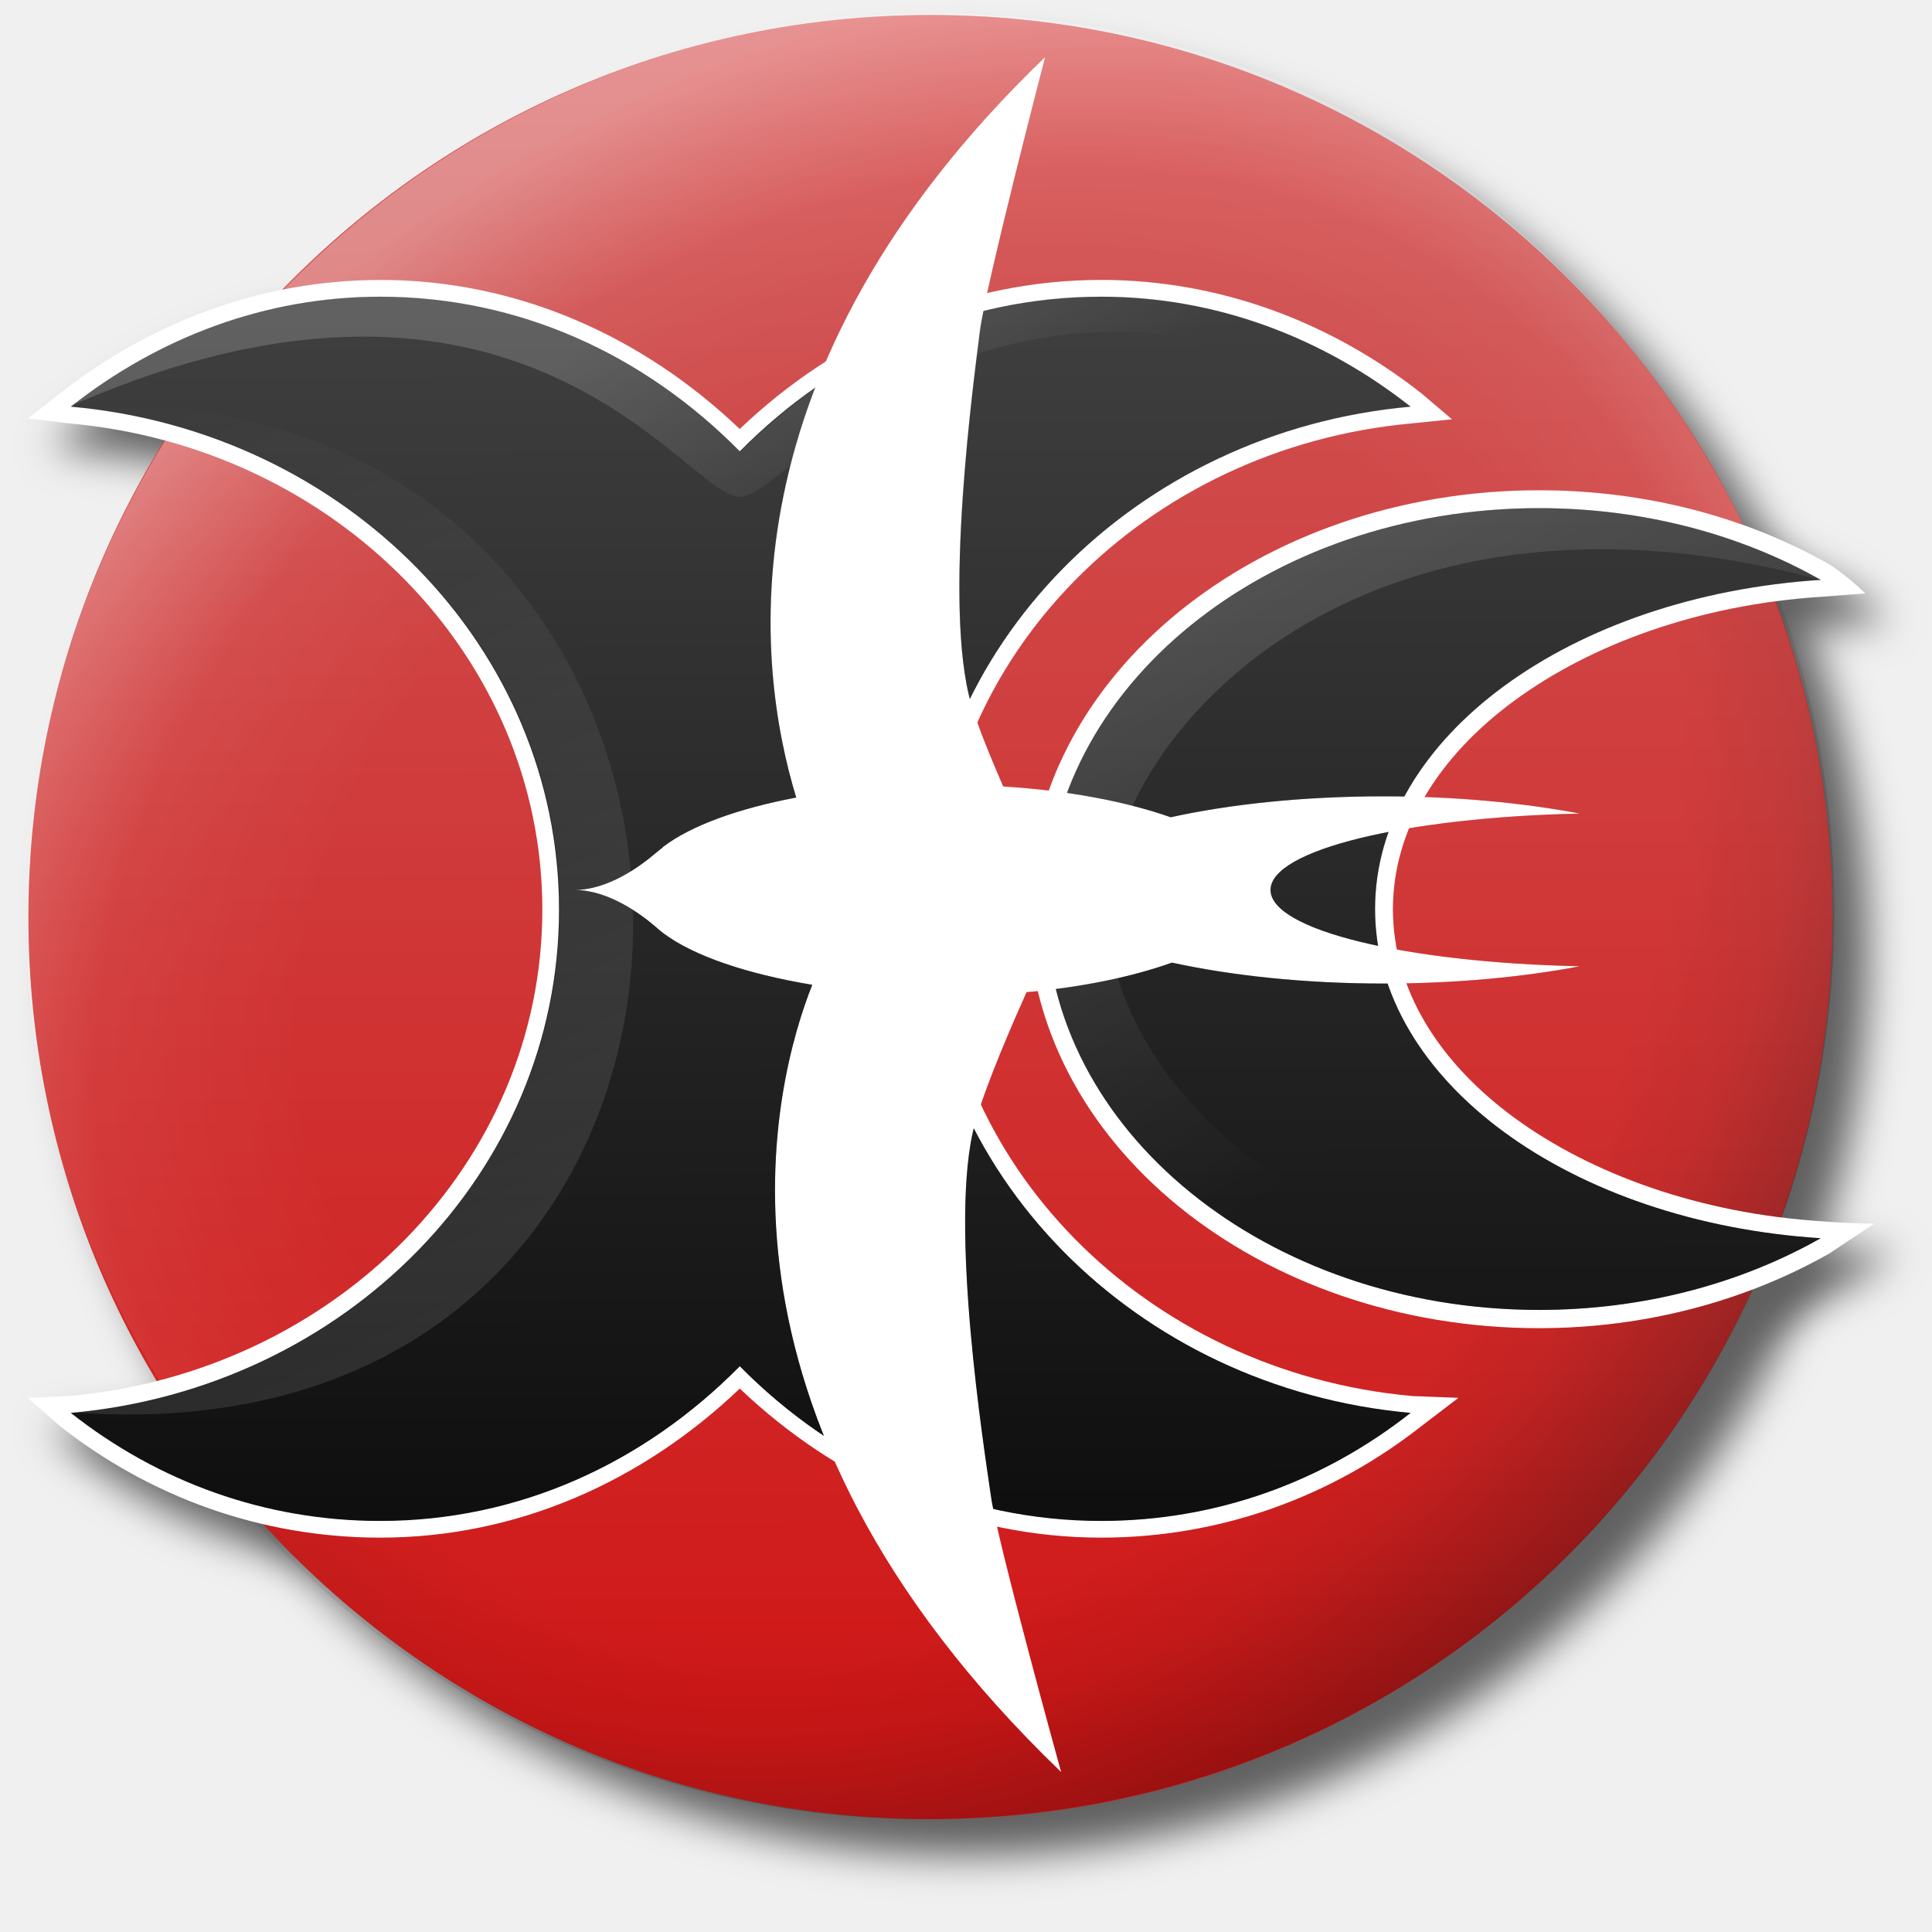
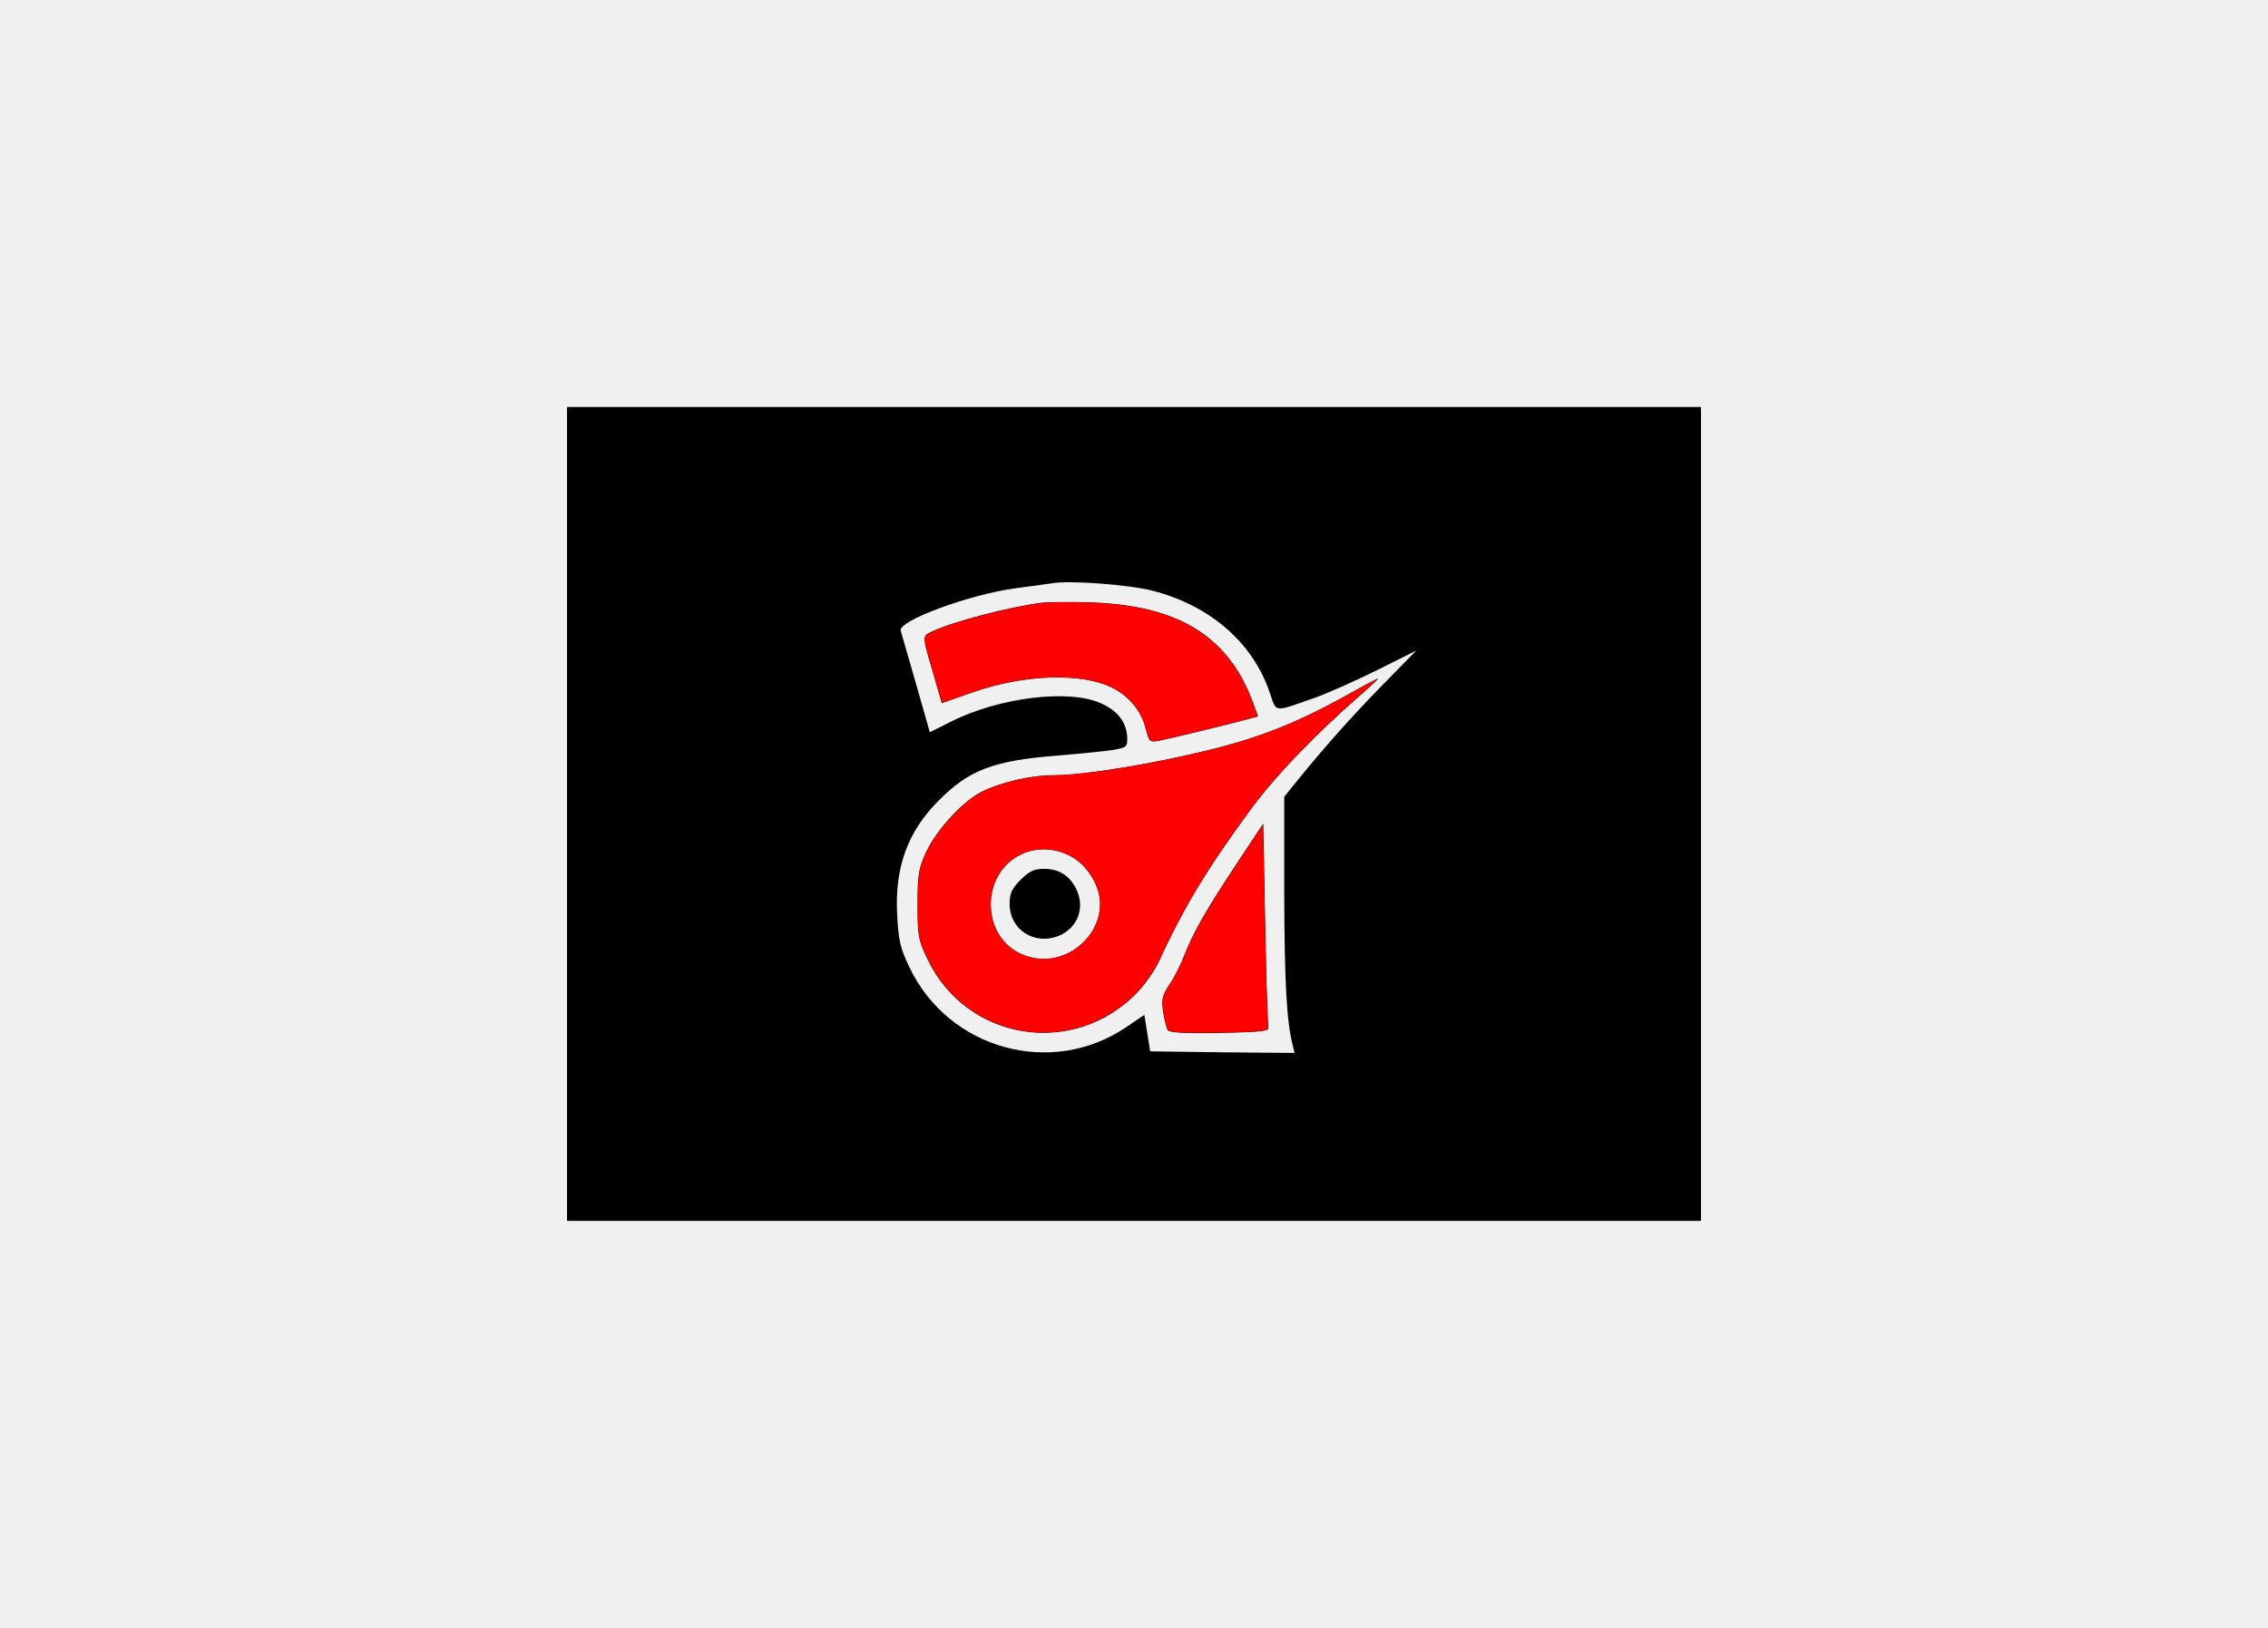
- <svg xmlns="http://www.w3.org/2000/svg" xmlns:xlink="http://www.w3.org/1999/xlink" width="267" height="267" id="svg6431" version="1.1" style="display:inline;enable-background:new" viewBox="0 -14.8 272 272">
-   <defs id="defs6433">
-     <linearGradient id="linearGradient3737">
-       <stop style="stop-color:#000000;stop-opacity:1;" offset="0" id="stop3739" />
-       <stop style="stop-color:#ffffff;stop-opacity:1;" offset="1" id="stop3741" />
-     </linearGradient>
-     <linearGradient id="linearGradient5077">
-       <stop style="stop-color:#fffeff;stop-opacity:1;" offset="0" id="stop5079" />
-       <stop style="stop-color:#fffeff;stop-opacity:0;" offset="1" id="stop5081" />
-     </linearGradient>
-     <linearGradient id="linearGradient5091">
-       <stop style="stop-color:#fffeff;stop-opacity:1;" offset="0" id="stop5093" />
-       <stop style="stop-color:#fffeff;stop-opacity:0;" offset="1" id="stop5095" />
-     </linearGradient>
-     <linearGradient id="linearGradient5097">
-       <stop style="stop-color:#fffeff;stop-opacity:1;" offset="0" id="stop5099" />
-       <stop style="stop-color:#fffeff;stop-opacity:0;" offset="1" id="stop5101" />
-     </linearGradient>
-     <linearGradient xlink:href="#linearGradient5097" id="linearGradient6720" gradientUnits="userSpaceOnUse" gradientTransform="matrix(2.763134,0,0,2.821533,-909.8943,337.7867)" x1="354.729" y1="231.96" x2="331.811" y2="182.338" />
-     <linearGradient xlink:href="#linearGradient5091" id="linearGradient6722" gradientUnits="userSpaceOnUse" gradientTransform="matrix(2.763134,0,0,2.821533,-909.8943,337.7867)" x1="362.675" y1="176.071" x2="371.379" y2="189.978" />
-     <linearGradient xlink:href="#linearGradient5077" id="linearGradient6724" gradientUnits="userSpaceOnUse" gradientTransform="matrix(8.394934,0,0,8.394951,-5.622329,-7776.198)" spreadMethod="pad" x1="20.249" y1="1029.575" x2="25.564" y2="1038.782" />
-     <radialGradient id="radialGradient5029-1" gradientUnits="userSpaceOnUse" cx="47.25" cy="82.5" r="3.78" fx="47.25" fy="82.5" gradientTransform="matrix(0.205043,0,0,0.205043,63.39111,1005.405)">
-       <stop offset="0.286" style="stop-color:#000000;stop-opacity:0;" id="stop5031-7" />
-       <stop id="stop4671-4" style="stop-color:#000000;stop-opacity:0;" offset="0.7" />
-       <stop offset="0.8" style="stop-color:#000000;stop-opacity:0.196;" id="stop3766" />
-       <stop offset="1.00" style="stop-color: rgb(0, 0, 0);" id="stop5033-0" />
-     </radialGradient>
-     <radialGradient r="15.977" fy="15.935" fx="15.977" cy="15.935" cx="15.977" gradientTransform="matrix(8.011541,-6.391535,5.190444,6.50602,-83.45232,125.4452)" gradientUnits="userSpaceOnUse" id="radialGradient3106" xlink:href="#radialGradient5029-1" />
-     <radialGradient id="radialGradient5021-4" gradientUnits="userSpaceOnUse" cx="47.25" cy="82.5" r="3.78" fx="47.25" fy="82.5" gradientTransform="matrix(0.205043,0,0,0.205043,63.39111,1005.405)">
-       <stop offset="0" style="stop-color:#ffffff;stop-opacity:0;" id="stop5025-8" />
-       <stop id="stop3768" style="stop-color:#ffffff;stop-opacity:0;" offset="0.6" />
-       <stop id="stop3721-8" style="stop-color:#ffffff;stop-opacity:0.196;" offset="0.8" />
-       <stop id="stop3719-2" style="stop-color:#ffffff;stop-opacity:1;" offset="1" />
-     </radialGradient>
-     <radialGradient r="15.977" fy="-13.203" fx="26.492" cy="-13.203" cx="26.492" gradientTransform="matrix(4.322631,6.019453,-7.667295,5.505988,-92.44255,40.33294)" gradientUnits="userSpaceOnUse" id="radialGradient3743" xlink:href="#radialGradient5021-4" />
-     <filter id="filter3765" style="color-interpolation-filters:sRGB">
-       <feBlend mode="lighten" in2="BackgroundImage" id="feBlend3767" />
-     </filter>
-     <filter id="filter3884" style="color-interpolation-filters:sRGB">
-       <feBlend mode="multiply" in2="BackgroundImage" id="feBlend3886" />
-     </filter>
-     <linearGradient xlink:href="#linearGradient3737" id="linearGradient3743" x1="131.902" y1="267" x2="131.221" y2="0" gradientUnits="userSpaceOnUse" />
-     <filter id="filter3905">
-       <feGaussianBlur stdDeviation="1.012" id="feGaussianBlur3907" />
-     </filter>
-     <filter id="filter3909">
-       <feGaussianBlur stdDeviation="0.356" id="feGaussianBlur3911" />
-     </filter>
-     <filter id="filter3913">
-       <feGaussianBlur stdDeviation="1.012" id="feGaussianBlur3915" />
-     </filter>
-     <filter id="filter3917">
-       <feGaussianBlur stdDeviation="2.827" id="feGaussianBlur3919" />
-     </filter>
-   </defs>
-   <g id="layer4" style="display:inline;opacity:0.6;filter:url(#filter3884)" transform="translate(2.999992,-13.68749)">
-     <g transform="matrix(2.763134,0,0,2.821533,-904.7377,-450.5755)" id="g28-4-8" style="display:inline;fill:#ffffff;fill-opacity:1;stroke:none;filter:url(#filter3905)">
-       <g id="g30-9-2" style="fill:#ffffff;fill-opacity:1;stroke:none" />
-       <g id="g34-2-0" style="fill:#ffffff;fill-opacity:1;stroke:none" />
-       <g id="g34-8-4-2" style="fill:#ffffff;fill-opacity:1;stroke:none" />
-     </g>
-     <circle style="display:inline;fill:#000000;fill-opacity:1;fill-rule:nonzero;stroke:none;filter:url(#filter3909);enable-background:new" id="path5438-7" transform="matrix(7.948951,0,0,7.948951,5.957061,6.435168)" cx="15.977" cy="15.935" r="15.977" />
-     <g transform="matrix(2.763134,0,0,2.821533,-906.7377,-454.5755)" id="g28-4-1" style="display:inline;fill:#000000;fill-opacity:1;stroke:none;filter:url(#filter3913);enable-background:new">
-       <g id="g30-9-26" style="fill:#000000;fill-opacity:1;stroke:none">
-         <path style="fill:#000000;fill-opacity:1" d="m 406.625,186.594 c -14.264,0 -26.031,9.25 -26.031,20.906 0,11.655 11.767,20.906 26.031,20.906 5.484,0 10.576,-1.387 14.781,-3.719 0,0 2.297,-1.497 2.297,-1.497 -1.381,-0.012 -2.66,-0.118 -2.66,-0.118 -6.222,-0.391 -11.756,-2.356 -15.669,-5.166 -3.913,-2.81 -6.188,-6.464 -6.188,-10.406 0,-3.942 2.274,-7.589 6.188,-10.406 3.913,-2.818 9.435,-4.795 15.656,-5.185 0,0 2.228,-0.166 2.228,-0.166 -1.082,-1.014 -1.853,-1.461 -1.853,-1.461 -4.209,-2.333 -9.3,-3.688 -14.781,-3.688 z" id="path4602-0" />
-       </g>
-       <g id="g34-2-4" style="fill:#000000;fill-opacity:1;stroke:none" />
-       <g id="g34-8-4-9" style="fill:#000000;fill-opacity:1;stroke:none" />
-     </g>
-     <path style="display:inline;fill:#000000;fill-opacity:1;filter:url(#filter3917);enable-background:new" d="m 53.675,42.299 c -16.747,0 -32.402,5.974 -45.123,16.002 0,0 -4.422,3.487 -4.422,3.487 0,0 5.734,0.705 5.734,0.705 37.502,3.35 66.635,32.798 66.635,68.471 0,35.679 -29.132,65.119 -66.635,68.472 0,0 -5.796,0.269 -5.796,0.269 0,0 4.484,3.931 4.484,3.931 12.737,10.036 28.402,15.741 45.123,15.741 19.353,0 36.974,-7.956 50.632,-20.987 13.689,13.052 31.532,20.987 50.894,20.987 16.72,0 32.383,-5.701 45.123,-15.741 0,0 5.175,-3.946 5.175,-3.946 0,0 -6.487,-0.252 -6.487,-0.252 -37.504,-3.352 -66.897,-32.8 -66.897,-68.472 0,-35.662 29.394,-65.123 66.897,-68.471 0,0 5.575,-0.571 5.575,-0.571 0,0 -4.263,-3.624 -4.263,-3.624 -12.723,-10.024 -28.376,-16.002 -45.123,-16.002 -19.362,0 -37.205,7.934 -50.894,20.987 C 90.65,50.253 73.028,42.299 53.675,42.299 v 8.39e-4 z" id="path4484-4" />
+ <svg xmlns="http://www.w3.org/2000/svg" version="1.0" width="351pt" height="252pt" viewBox="0 0 351 252" preserveAspectRatio="xMidYMid meet" id="svg24">
+   <defs id="defs28" />
+   <g transform="matrix(0.05,0,0,-0.05,87.75,189)" id="g22" style="fill:#000000;stroke:none">
+     <path d="M 0,1260 V 0 H 1755 3510 V 1260 2520 H 1755 0 Z m 1813,691 c 178,-46 310,-161 362,-315 22,-63 9,-62 135,-18 41,14 130,54 197,87 l 122,61 -104,-106 c -97,-99 -183,-196 -268,-301 l -37,-46 v -299 c 1,-271 7,-395 26,-469 l 6,-25 -223,2 -224,3 -9,57 -9,56 -56,-38 c -231,-157 -550,-69 -671,185 -28,58 -34,83 -38,162 -8,147 32,258 128,354 95,96 170,124 370,140 74,6 153,14 175,18 37,7 40,9 39,39 -3,47 -29,81 -82,105 -99,44 -314,18 -463,-57 l -66,-33 -43,151 c -24,83 -45,156 -47,163 -11,30 213,113 357,132 47,6 96,13 110,15 55,10 239,-4 313,-23 z" id="path12" />
+     <path d="m 1470,1914 c -103,-13 -281,-60 -342,-90 -30,-15 -30,-8 13,-155 l 19,-66 94,33 c 162,57 341,62 435,14 51,-26 89,-72 102,-125 11,-42 12,-44 43,-38 28,5 229,54 283,69 l 22,6 -18,49 c -77,202 -232,295 -501,304 -63,2 -131,1 -150,-1 z" id="path14" />
+     <path d="m 2430,1637 c -159,-90 -280,-139 -439,-178 -177,-44 -391,-79 -483,-79 -73,0 -163,-21 -226,-52 -58,-30 -137,-116 -170,-185 -24,-52 -27,-70 -27,-163 0,-97 2,-110 31,-170 121,-253 451,-306 648,-104 24,25 55,69 68,97 77,168 152,292 288,476 75,101 189,220 330,344 36,31 63,56 60,56 -3,0 -39,-19 -80,-42 z m -864,-512 c 47,-28 84,-90 84,-143 0,-104 -102,-187 -204,-168 -86,16 -139,87 -134,178 9,130 141,199 254,133 z" id="path16" />
+     <path d="m 1404,1056 c -27,-27 -34,-42 -34,-74 0,-81 77,-130 153,-99 59,25 82,89 52,147 -21,40 -53,60 -98,60 -31,0 -46,-7 -73,-34 z" id="path18" />
+     <path d="m 2074,1108 c -95,-144 -135,-213 -163,-285 -11,-29 -32,-71 -47,-92 -22,-33 -24,-46 -19,-83 4,-25 10,-50 14,-57 5,-8 51,-11 162,-9 131,3 153,5 150,18 -2,8 -7,153 -10,323 l -6,307 z" id="path20" />
  </g>
-   <g id="layer3" style="display:inline" transform="translate(2.999992,194.3125)">
-     <circle style="display:inline;fill:#d01717;fill-opacity:1;fill-rule:nonzero;stroke:none" id="path5438" transform="matrix(7.948951,0,0,7.948951,1,-206.6648)" cx="15.977" cy="15.935" r="15.977" />
-   </g>
-   <g id="layer2" style="display:inline;opacity:0.343" transform="translate(2.999992,-13.68749)">
-     <path style="display:inline;fill:url(#radialGradient3106);fill-opacity:1;fill-rule:nonzero;stroke:none" d="M 25.6,204.562 C 48.989,235.165 85.765,255 127.256,255 c 71.656,0 128,-57.308 128,-128 0,-18.439 -3.981,-35.911 -11,-51.75 z" id="path4663" />
-     <path style="display:inline;fill:url(#radialGradient3743);fill-opacity:1;fill-rule:nonzero;stroke:none" d="M 27.915,205.591 244.258,76.664 C 223.598,31.588 181.053,0.8 128.8,0.8 58.108,0.8 0.8,58.107 0.8,128.799 c 0,29.201 10.654,55.254 27.115,76.791 z" id="path5438-17" />
-   </g>
-   <g id="layer10" style="display:inline" transform="translate(2.999992,-13.68749)">
-     <g transform="matrix(2.763134,0,0,2.821533,-909.8943,-458.5755)" id="g28-4" style="display:inline;fill:#ffffff;fill-opacity:1;stroke:none">
-       <g id="g30-9" style="fill:#ffffff;fill-opacity:1;stroke:none">
-         <path style="fill:#ffffff;fill-opacity:1" d="m 406.625,186.594 c -14.264,0 -26.031,9.25 -26.031,20.906 0,11.655 11.767,20.906 26.031,20.906 5.484,0 10.576,-1.387 14.781,-3.719 0,0 2.297,-1.497 2.297,-1.497 -1.381,-0.012 -2.66,-0.118 -2.66,-0.118 -6.222,-0.391 -11.756,-2.356 -15.669,-5.166 -3.913,-2.81 -6.188,-6.464 -6.188,-10.406 0,-3.942 2.274,-7.589 6.188,-10.406 3.913,-2.818 9.435,-4.795 15.656,-5.185 0,0 2.228,-0.166 2.228,-0.166 -1.082,-1.014 -1.853,-1.461 -1.853,-1.461 -4.209,-2.333 -9.3,-3.688 -14.781,-3.688 z" id="path4602" />
-       </g>
-       <g id="g34-2" style="fill:#ffffff;fill-opacity:1;stroke:none" />
-       <g id="g34-8-4" style="fill:#ffffff;fill-opacity:1;stroke:none" />
-     </g>
-     <path transform="matrix(8.394934,0,0,8.394951,-5.622329,-8572.56)" style="display:inline;fill:#ffffff;fill-opacity:1" d="m 6.688,1025.719 c -1.995,0 -3.86,0.712 -5.375,1.906 0,0 -0.527,0.415 -0.527,0.415 0,0 0.683,0.084 0.683,0.084 4.467,0.399 7.938,3.907 7.938,8.156 0,4.25 -3.47,7.757 -7.938,8.156 0,0 -0.69,0.032 -0.69,0.032 0,0 0.534,0.468 0.534,0.468 1.517,1.196 3.383,1.875 5.375,1.875 2.305,0 4.404,-0.948 6.031,-2.5 1.631,1.555 3.756,2.5 6.062,2.5 1.992,0 3.857,-0.679 5.375,-1.875 0,0 0.616,-0.47 0.616,-0.47 0,0 -0.773,-0.03 -0.773,-0.03 -4.467,-0.399 -7.969,-3.907 -7.969,-8.156 0,-4.248 3.501,-7.757 7.969,-8.156 0,0 0.664,-0.068 0.664,-0.068 0,0 -0.508,-0.432 -0.508,-0.432 -1.516,-1.194 -3.38,-1.906 -5.375,-1.906 -2.306,0 -4.432,0.945 -6.062,2.5 -1.627,-1.552 -3.726,-2.5 -6.031,-2.5 v 10e-5 z" id="path4484" />
-   </g>
-   <g id="layer1" transform="translate(2.999992,-810.0497)" style="display:inline">
-     <g style="fill:#000000" id="g30" transform="matrix(2.763134,0,0,2.821533,-909.8943,337.7867)">
-       <path id="path32" d="m 398.274,207.492 c 0,-8.577 9.966,-15.625 22.708,-16.425 -4.068,-2.255 -9.011,-3.578 -14.346,-3.578 -13.878,0 -25.129,8.955 -25.129,20.003 0,11.046 11.251,20.003 25.129,20.003 5.334,0 10.278,-1.323 14.346,-3.578 -12.742,-0.801 -22.708,-7.848 -22.708,-16.425 z" style="fill:#000000" />
-     </g>
-     <path transform="matrix(8.394934,0,0,8.394951,-5.622329,-7776.198)" style="fill:#000000" id="path7570" d="m 6.688,1026 c -1.926,0 -3.718,0.685 -5.188,1.844 4.603,0.411 8.188,4.032 8.188,8.437 0,4.406 -3.584,8.026 -8.188,8.438 1.469,1.158 3.261,1.812 5.188,1.812 2.324,0 4.425,-0.968 6.031,-2.594 1.606,1.626 3.738,2.594 6.062,2.594 1.926,0 3.718,-0.654 5.188,-1.812 -4.603,-0.411 -8.219,-4.031 -8.219,-8.438 0,-4.406 3.615,-8.027 8.219,-8.437 -1.47,-1.158 -3.261,-1.844 -5.188,-1.844 -2.324,0 -4.457,0.968 -6.062,2.594 C 11.113,1026.968 9.012,1026 6.688,1026 Z" />
-   </g>
-   <g style="display:inline;opacity:0.323" transform="translate(2.999992,-810.0497)" id="g3651">
-     <path id="path3659" d="m 6.944,852.396 c 19.323,1.727 36.538,10.189 48.923,22.843 12.385,12.655 19.939,29.5 19.939,47.995 0,18.495 -7.554,35.341 -19.939,47.994 C 43.482,983.881 26.266,992.344 6.944,994.071 60.574,998.228 86.554,961.466 86.136,924.336 85.719,887.205 58.904,849.707 6.944,852.396 Z" style="opacity:0.5;fill:url(#linearGradient6720);fill-opacity:1" />
-     <path id="path3661" d="m 195.533,852.396 c -12.337,-9.721 -27.336,-15.426 -43.508,-15.426 -19.51,0 -37.308,8.293 -50.789,21.941 -13.481,-13.649 -31.276,-21.941 -50.786,-21.941 -16.173,0 -31.171,5.703 -43.506,15.426 63.661,-27.857 86.738,12.807 94.17,12.807 7.91,0 31.887,-42.276 94.419,-12.807 z" style="opacity:0.6;fill:url(#linearGradient6722);fill-opacity:1" />
-     <path id="path3663" d="m 152.863,923.233 c 0,-24.201 35.268,-63.815 100.472,-46.344 -11.24,-6.363 -24.899,-10.095 -39.64,-10.095 -38.347,0 -69.435,25.267 -69.435,56.44 0,31.166 31.088,56.439 69.435,56.439 14.739,0 28.4,-3.733 39.64,-10.096 -61.788,16.557 -100.472,-18.979 -100.472,-46.343 z" style="opacity:0.6;fill:url(#linearGradient6724);fill-opacity:1;stroke:none" />
-   </g>
-   <g id="layer7" style="display:inline" transform="translate(2.999992,-13.68749)">
-     <g transform="matrix(2.763134,0,0,2.756176,-909.8943,-443.5479)" id="g46" style="display:inline;fill:#ffffff;fill-opacity:1;stroke:none">
-       <path style="fill:#ffffff;fill-opacity:1;stroke:none" d="m 26.781,1.25 c -8.25,7.927 -7.333,15.43 -6.312,18.781 -1.491,0.282 -2.677,0.718 -3.375,1.25 -0.011,0.008 -0.021,0.023 -0.031,0.031 -0.02,0.019 -0.058,0.041 -0.156,0.125 -0.36,0.309 -1.192,0.938 -2.062,0.938 0.871,0 1.703,0.628 2.062,0.938 0.059,0.054 0.119,0.104 0.188,0.156 0.764,0.576 2.111,1.034 3.781,1.312 -0.956,2.406 -3.246,10.775 6.312,19.969 0,0 -1.62,-5.853 -1.781,-7 C 25.245,36.603 24.319,30.792 25,28.312 c 0.277,-1.011 1.022,-2.699 1.312,-3.344 1.435,-0.129 2.695,-0.395 3.688,-0.75 1.486,0.324 3.325,0.531 5.375,0.531 1.845,0 3.562,-0.17 4.969,-0.438 C 35.937,24.218 32.5,23.392 32.5,22.375 c 0,-1.017 3.437,-1.842 7.844,-1.938 C 38.937,20.17 37.22,20 35.375,20 c -2.064,0 -3.915,0.203 -5.406,0.531 -1.122,-0.394 -2.583,-0.679 -4.25,-0.781 -0.322,-0.746 -0.654,-1.551 -0.812,-2.094 C 24.18,15.164 24.986,9.363 25.125,8.219 25.266,7.075 26.781,1.25 26.781,1.25 Z" id="swift" transform="matrix(2.008585,0,0,2.013655,327.6683,160.9288)" />
-     </g>
-   </g>
-   <g id="layer5" style="display:inline;opacity:0.3;filter:url(#filter3765)" transform="translate(0,-16.68749)">
-     <path style="display:inline;fill:url(#linearGradient3743);fill-opacity:1;fill-rule:nonzero;stroke:none" d="M 131,4 C 95.183,4 62.838,18.837 39.75,42.688 28.237,44.988 17.565,50.092 8.406,57.312 l -4.438,3.469 5.75,0.719 c 4.623,0.413 9.108,1.237 13.438,2.406 C 11.013,83.378 4,106.362 4,131 c 0,23.89 6.592,46.226 18.062,65.312 -3.991,1.015 -8.109,1.746 -12.344,2.125 l -5.812,0.281 4.5,3.906 c 8.447,6.655 18.18,11.399 28.656,13.844 C 60.292,241.991 93.77,258 131,258 c 51.425,0 95.715,-30.577 115.688,-74.531 3.793,-1.439 7.406,-3.166 10.812,-5.094 l 6.344,-4.219 c -3.817,-0.034 -7.344,-0.312 -7.344,-0.312 -1.947,-0.125 -3.856,-0.327 -5.75,-0.562 C 255.423,160.049 258,145.832 258,131 c 0,-15.64 -2.86,-30.601 -8.031,-44.438 2.135,-0.284 4.297,-0.515 6.5,-0.656 L 262.625,85.438 c -2.989,-2.862 -5.125,-4.125 -5.125,-4.125 -3.791,-2.146 -7.832,-4.009 -12.094,-5.531 C 224.865,33.297 181.353,4 131,4 Z" id="path5438-1" />
-     <g transform="matrix(2.763134,0,0,2.821533,-906.8943,-455.5755)" id="g28-4-7" style="display:inline;fill:#ffffff;fill-opacity:1;stroke:none">
-       <g id="g30-9-4" style="fill:#ffffff;fill-opacity:1;stroke:none" />
-       <g id="g34-2-9" style="fill:#ffffff;fill-opacity:1;stroke:none" />
-       <g id="g34-8-4-4" style="fill:#ffffff;fill-opacity:1;stroke:none" />
-     </g>
-   </g>
+   <path style="fill:#ff0000;fill-opacity:1;stroke-width:0.068" d="m 178.206,114.693 c -0.311,-0.126 -0.44,-0.409 -0.875,-1.924 -0.35,-1.219 -0.69,-2.001 -1.222,-2.811 -1.651,-2.511 -4.092,-4.012 -7.637,-4.697 -2.562,-0.495 -6.056,-0.546 -9.298,-0.136 -3.748,0.474 -5.85,1.023 -11.359,2.966 -1.755,0.619 -2.013,0.694 -2.058,0.595 -0.05,-0.11 -0.833,-2.79 -1.864,-6.381 -0.822,-2.864 -0.918,-3.592 -0.525,-3.992 0.211,-0.214 1.136,-0.665 2.236,-1.089 3.567,-1.376 10.538,-3.147 14.938,-3.796 1.886,-0.278 7.928,-0.257 11.246,0.039 7.507,0.67 12.932,2.85 16.82,6.758 1.861,1.871 3.399,4.151 4.521,6.706 0.524,1.194 1.53,3.886 1.472,3.94 -0.177,0.162 -12.245,3.145 -14.882,3.679 -1.079,0.218 -1.276,0.237 -1.513,0.142 z" id="path30" />
+   <path style="fill:#ff0000;fill-opacity:1;stroke-width:0.068" d="m 160.365,159.808 c -1.759,-0.094 -3.387,-0.406 -5.122,-0.981 -2.971,-0.985 -5.454,-2.513 -7.663,-4.718 -1.741,-1.738 -2.76,-3.179 -3.963,-5.61 -0.829,-1.673 -1.188,-2.629 -1.363,-3.623 -0.17,-0.969 -0.259,-3.461 -0.214,-5.962 0.067,-3.678 0.217,-4.533 1.169,-6.654 1.501,-3.343 5.185,-7.565 8.148,-9.336 1.798,-1.075 5.01,-2.088 8.227,-2.596 1,-0.158 1.613,-0.203 5.093,-0.371 4.878,-0.236 14.049,-1.793 22.151,-3.761 8.153,-1.981 13.889,-4.27 22.061,-8.805 2.594,-1.439 4.22,-2.299 4.264,-2.255 0.041,0.041 -0.975,0.975 -3.094,2.845 -2.909,2.568 -4.456,4.023 -7.341,6.909 -5.237,5.239 -7.492,7.922 -11.926,14.192 -4.396,6.217 -7.636,11.662 -10.393,17.468 -1.377,2.9 -1.507,3.148 -2.175,4.154 -1.69,2.547 -3.338,4.209 -5.788,5.84 -0.995,0.663 -2.975,1.675 -4.042,2.066 -2.548,0.935 -5.285,1.343 -8.03,1.196 z m 2.808,-11.512 c 1.767,-0.37 3.192,-1.146 4.52,-2.462 1.33,-1.319 2.128,-2.78 2.453,-4.498 0.13,-0.685 0.133,-2.001 0.006,-2.664 -0.475,-2.481 -2.269,-4.97 -4.415,-6.126 -0.728,-0.392 -1.628,-0.724 -2.461,-0.908 -0.929,-0.205 -2.467,-0.222 -3.34,-0.037 -3.382,0.717 -5.783,3.206 -6.481,6.72 -0.166,0.834 -0.166,2.567 0,3.401 0.362,1.82 1.079,3.211 2.261,4.386 1.199,1.192 2.739,1.955 4.552,2.256 0.731,0.121 2.159,0.088 2.906,-0.069 z" id="path32" />
+   <path style="fill:#ff0000;fill-opacity:1;stroke-width:0.068" d="m 182.829,159.835 c -0.725,-0.034 -1.569,-0.158 -1.853,-0.271 -0.252,-0.101 -0.275,-0.135 -0.436,-0.663 -0.225,-0.734 -0.491,-2.099 -0.575,-2.949 -0.122,-1.223 0.051,-1.936 0.734,-3.025 0.194,-0.31 0.51,-0.814 0.702,-1.12 0.537,-0.857 1.37,-2.57 1.977,-4.068 1.249,-3.077 2.773,-5.845 5.979,-10.86 1.168,-1.827 6.066,-9.205 6.093,-9.178 0.012,0.012 0.1,4.051 0.195,8.975 0.274,14.085 0.485,21.622 0.625,22.329 0.105,0.53 -0.818,0.67 -5.338,0.811 -1.969,0.061 -6.971,0.074 -8.101,0.021 z" id="path34" />
</svg>
